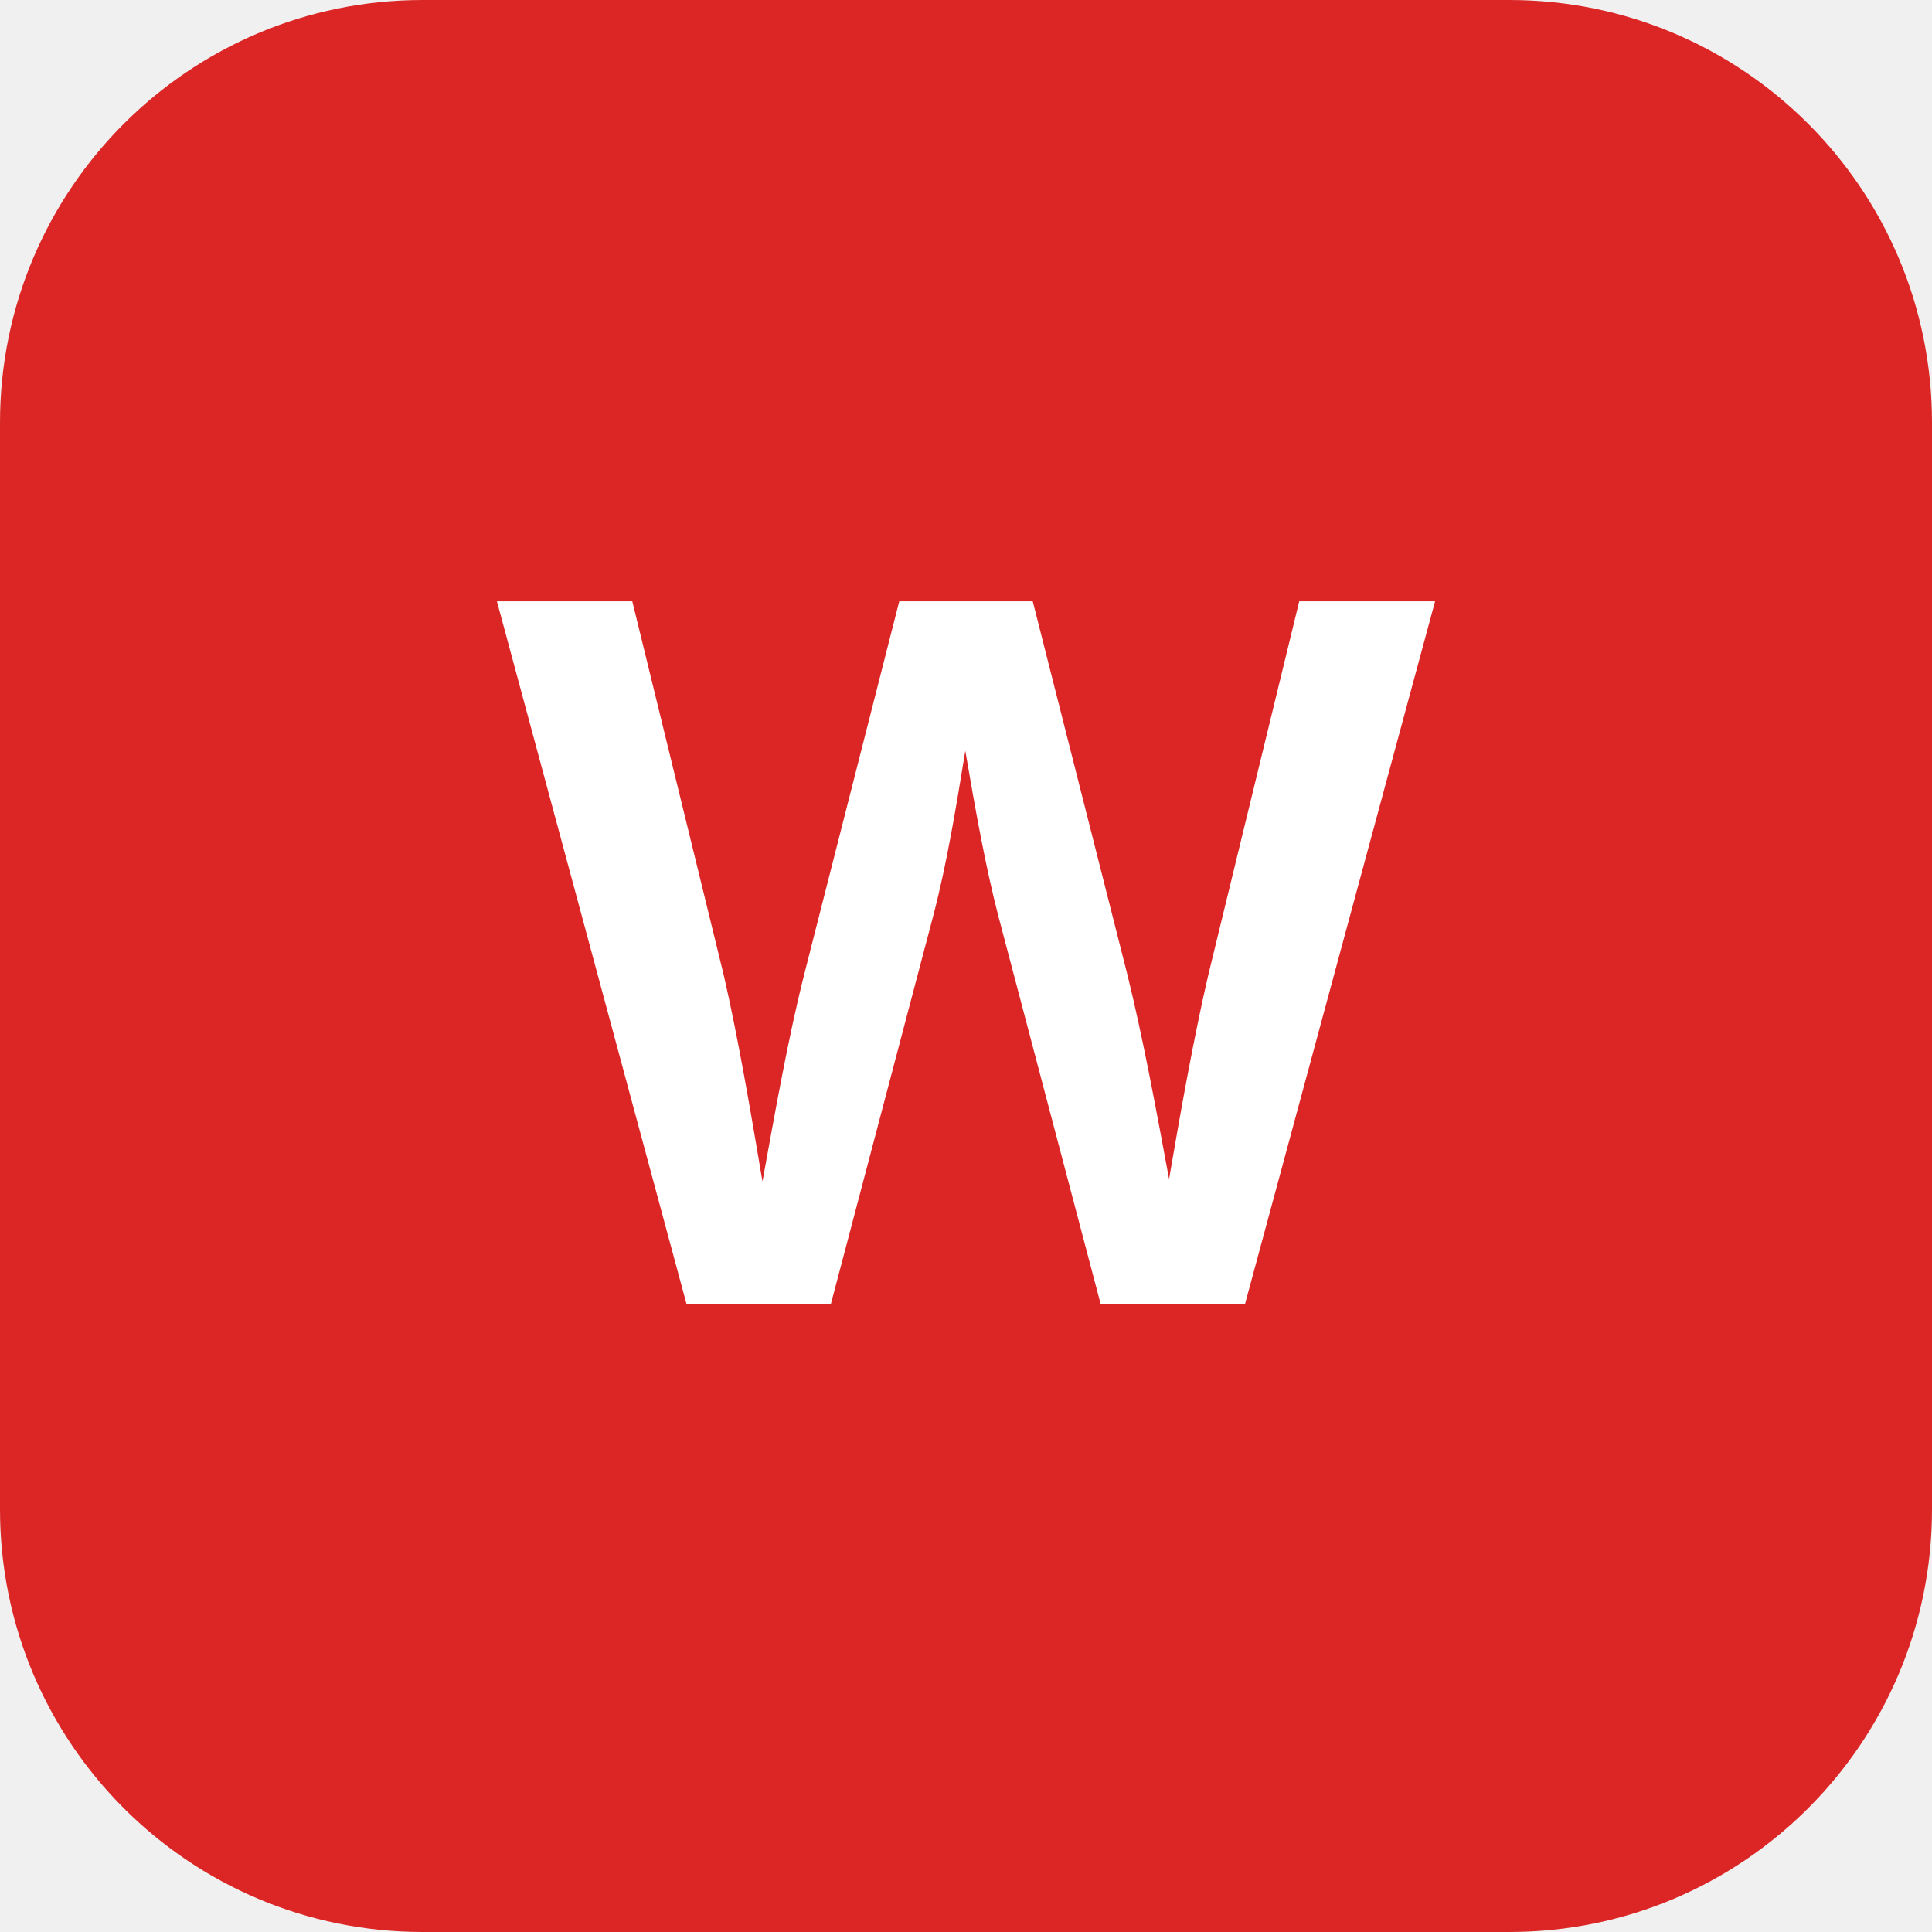
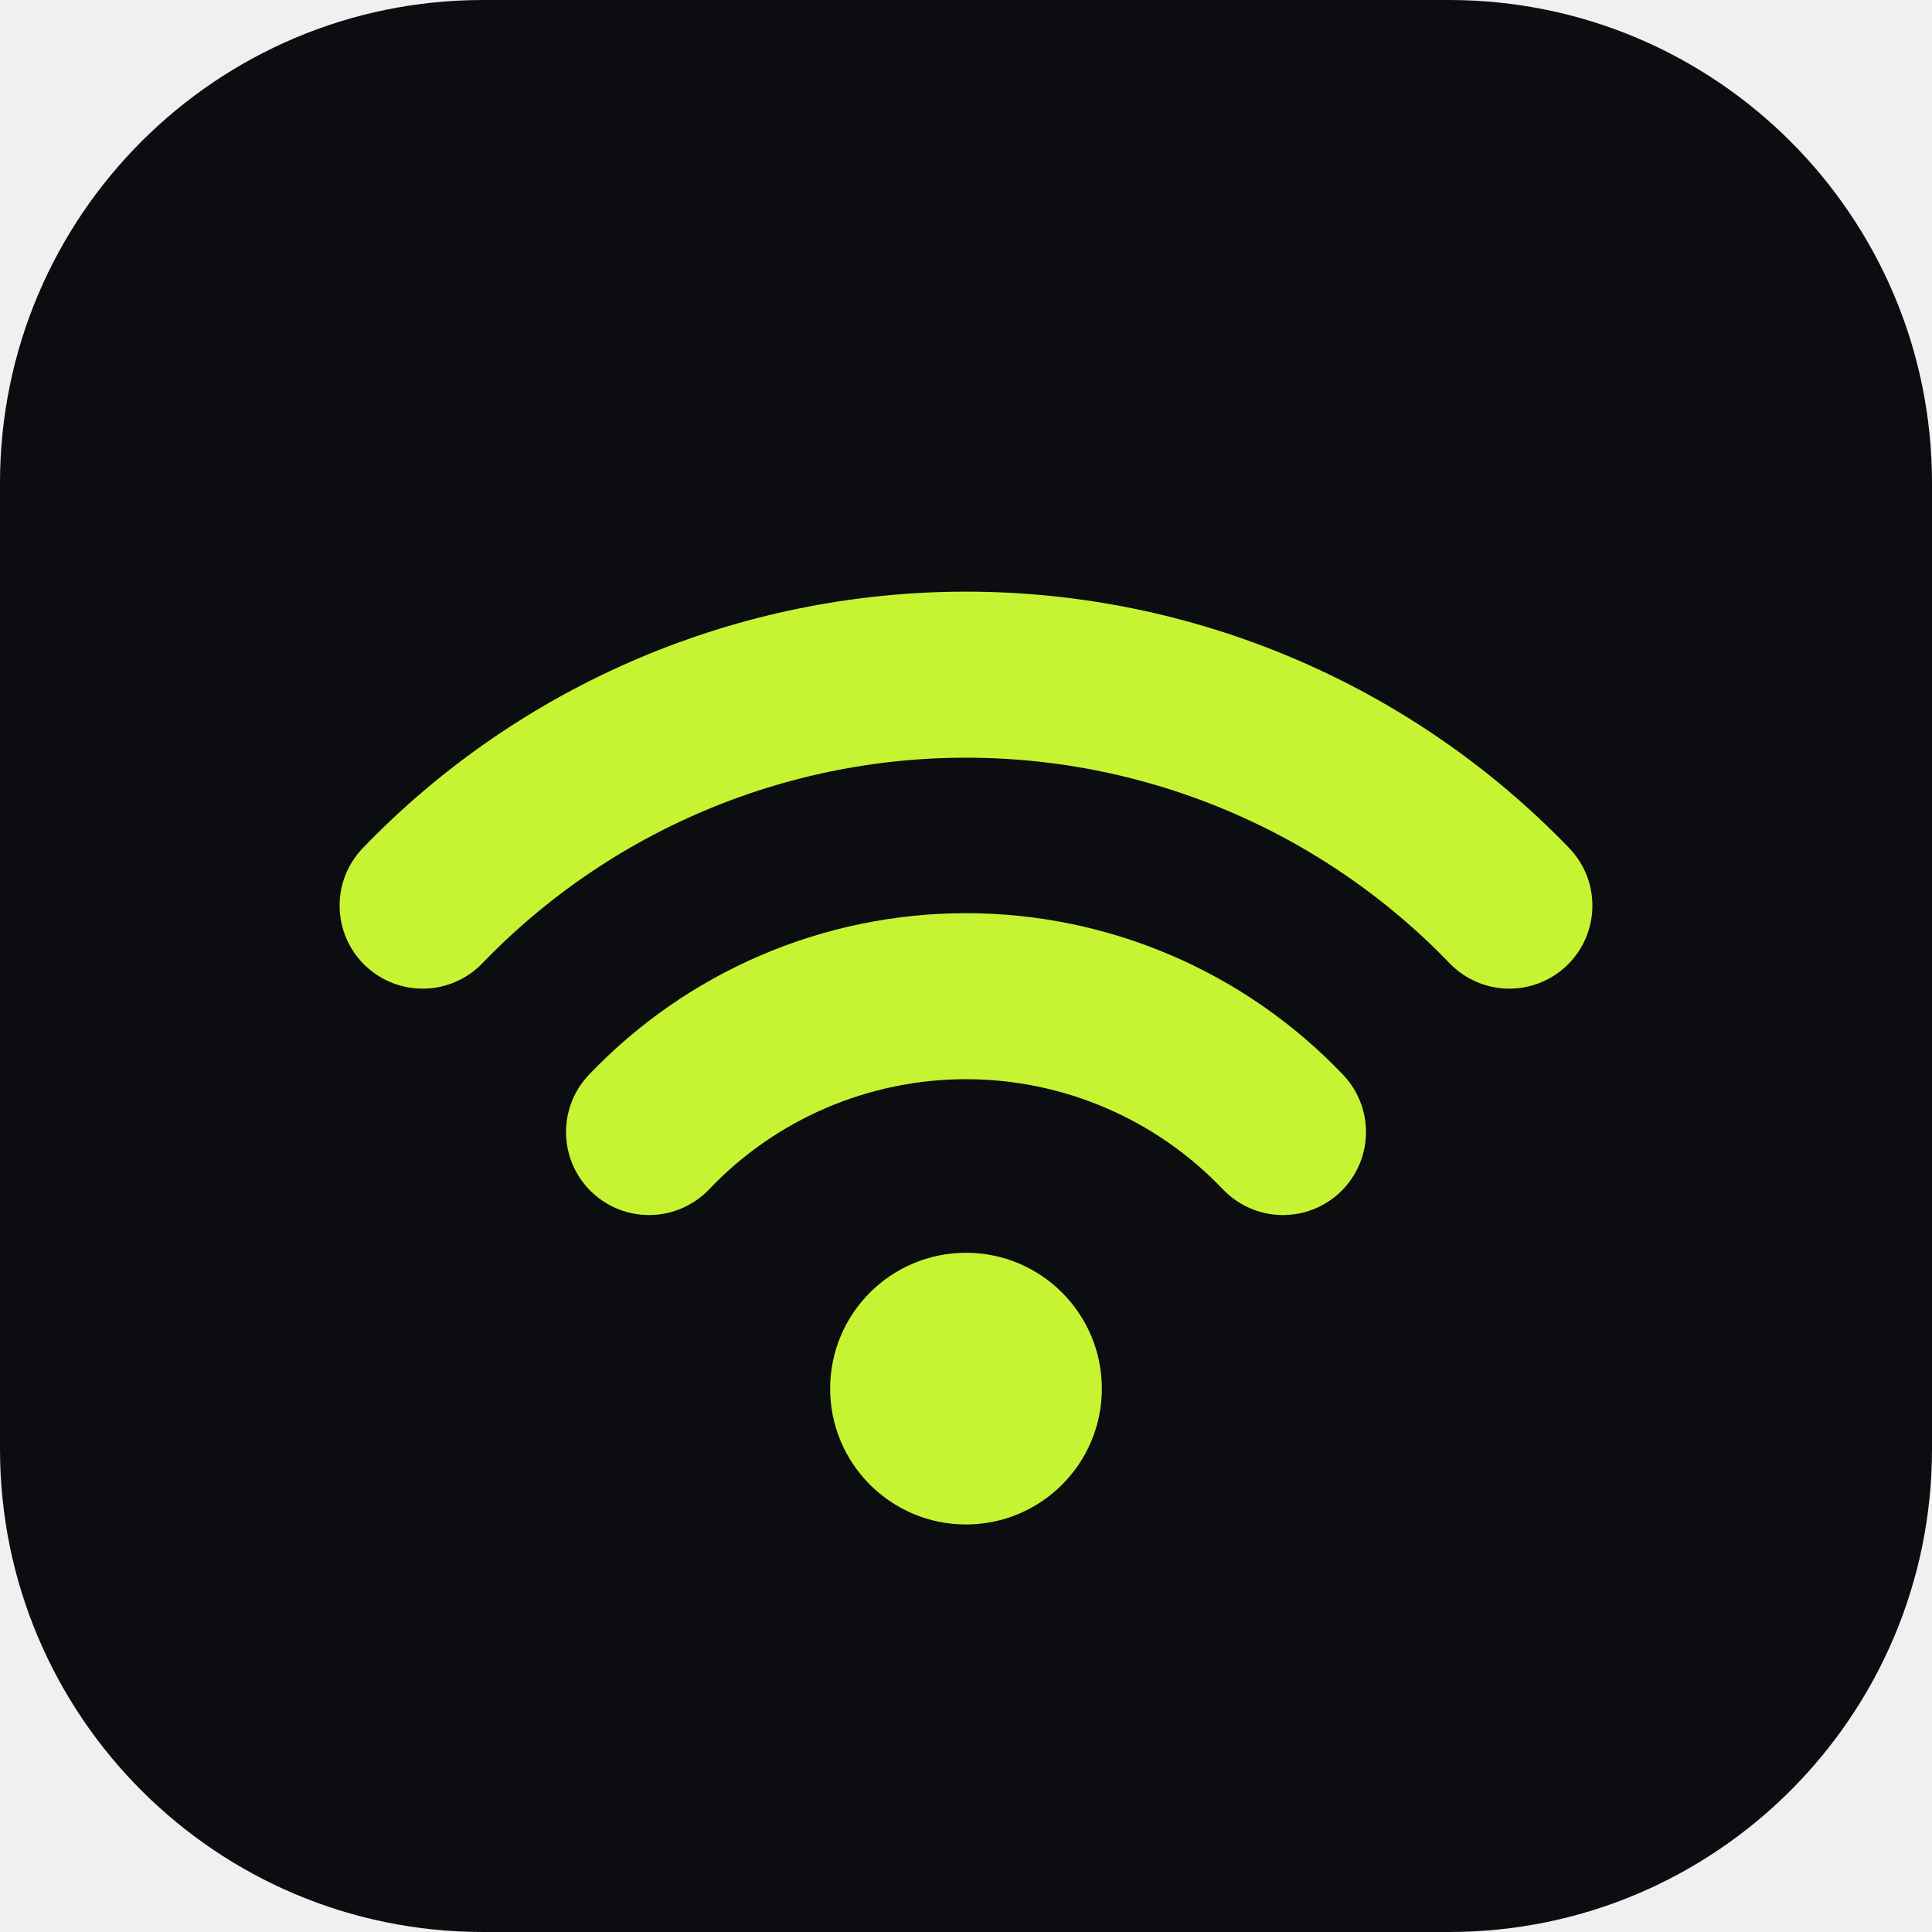
<svg xmlns="http://www.w3.org/2000/svg" viewBox="0 0 64 64">
-   <rect width="64" height="64" rx="14" fill="#dc2626" />
-   <text x="32" y="32" dy="0.35em" text-anchor="middle" font-family="ui-sans-serif, system-ui, -apple-system, sans-serif" font-size="32" font-weight="600" fill="#ffffff">W</text>
+   <rect width="64" height="64" rx="16" fill="#0b0d10" />
+   <g fill="none" stroke="#c6f432" stroke-width="5.5" stroke-linecap="round">
+     <path d="M14 30a25 25 0 0 1 36 0" />
+     <path d="M21.5 37.5a14.5 14.5 0 0 1 21 0" />
+   </g>
+   <circle cx="32" cy="46" r="4.5" fill="#c6f432" />
</svg>
